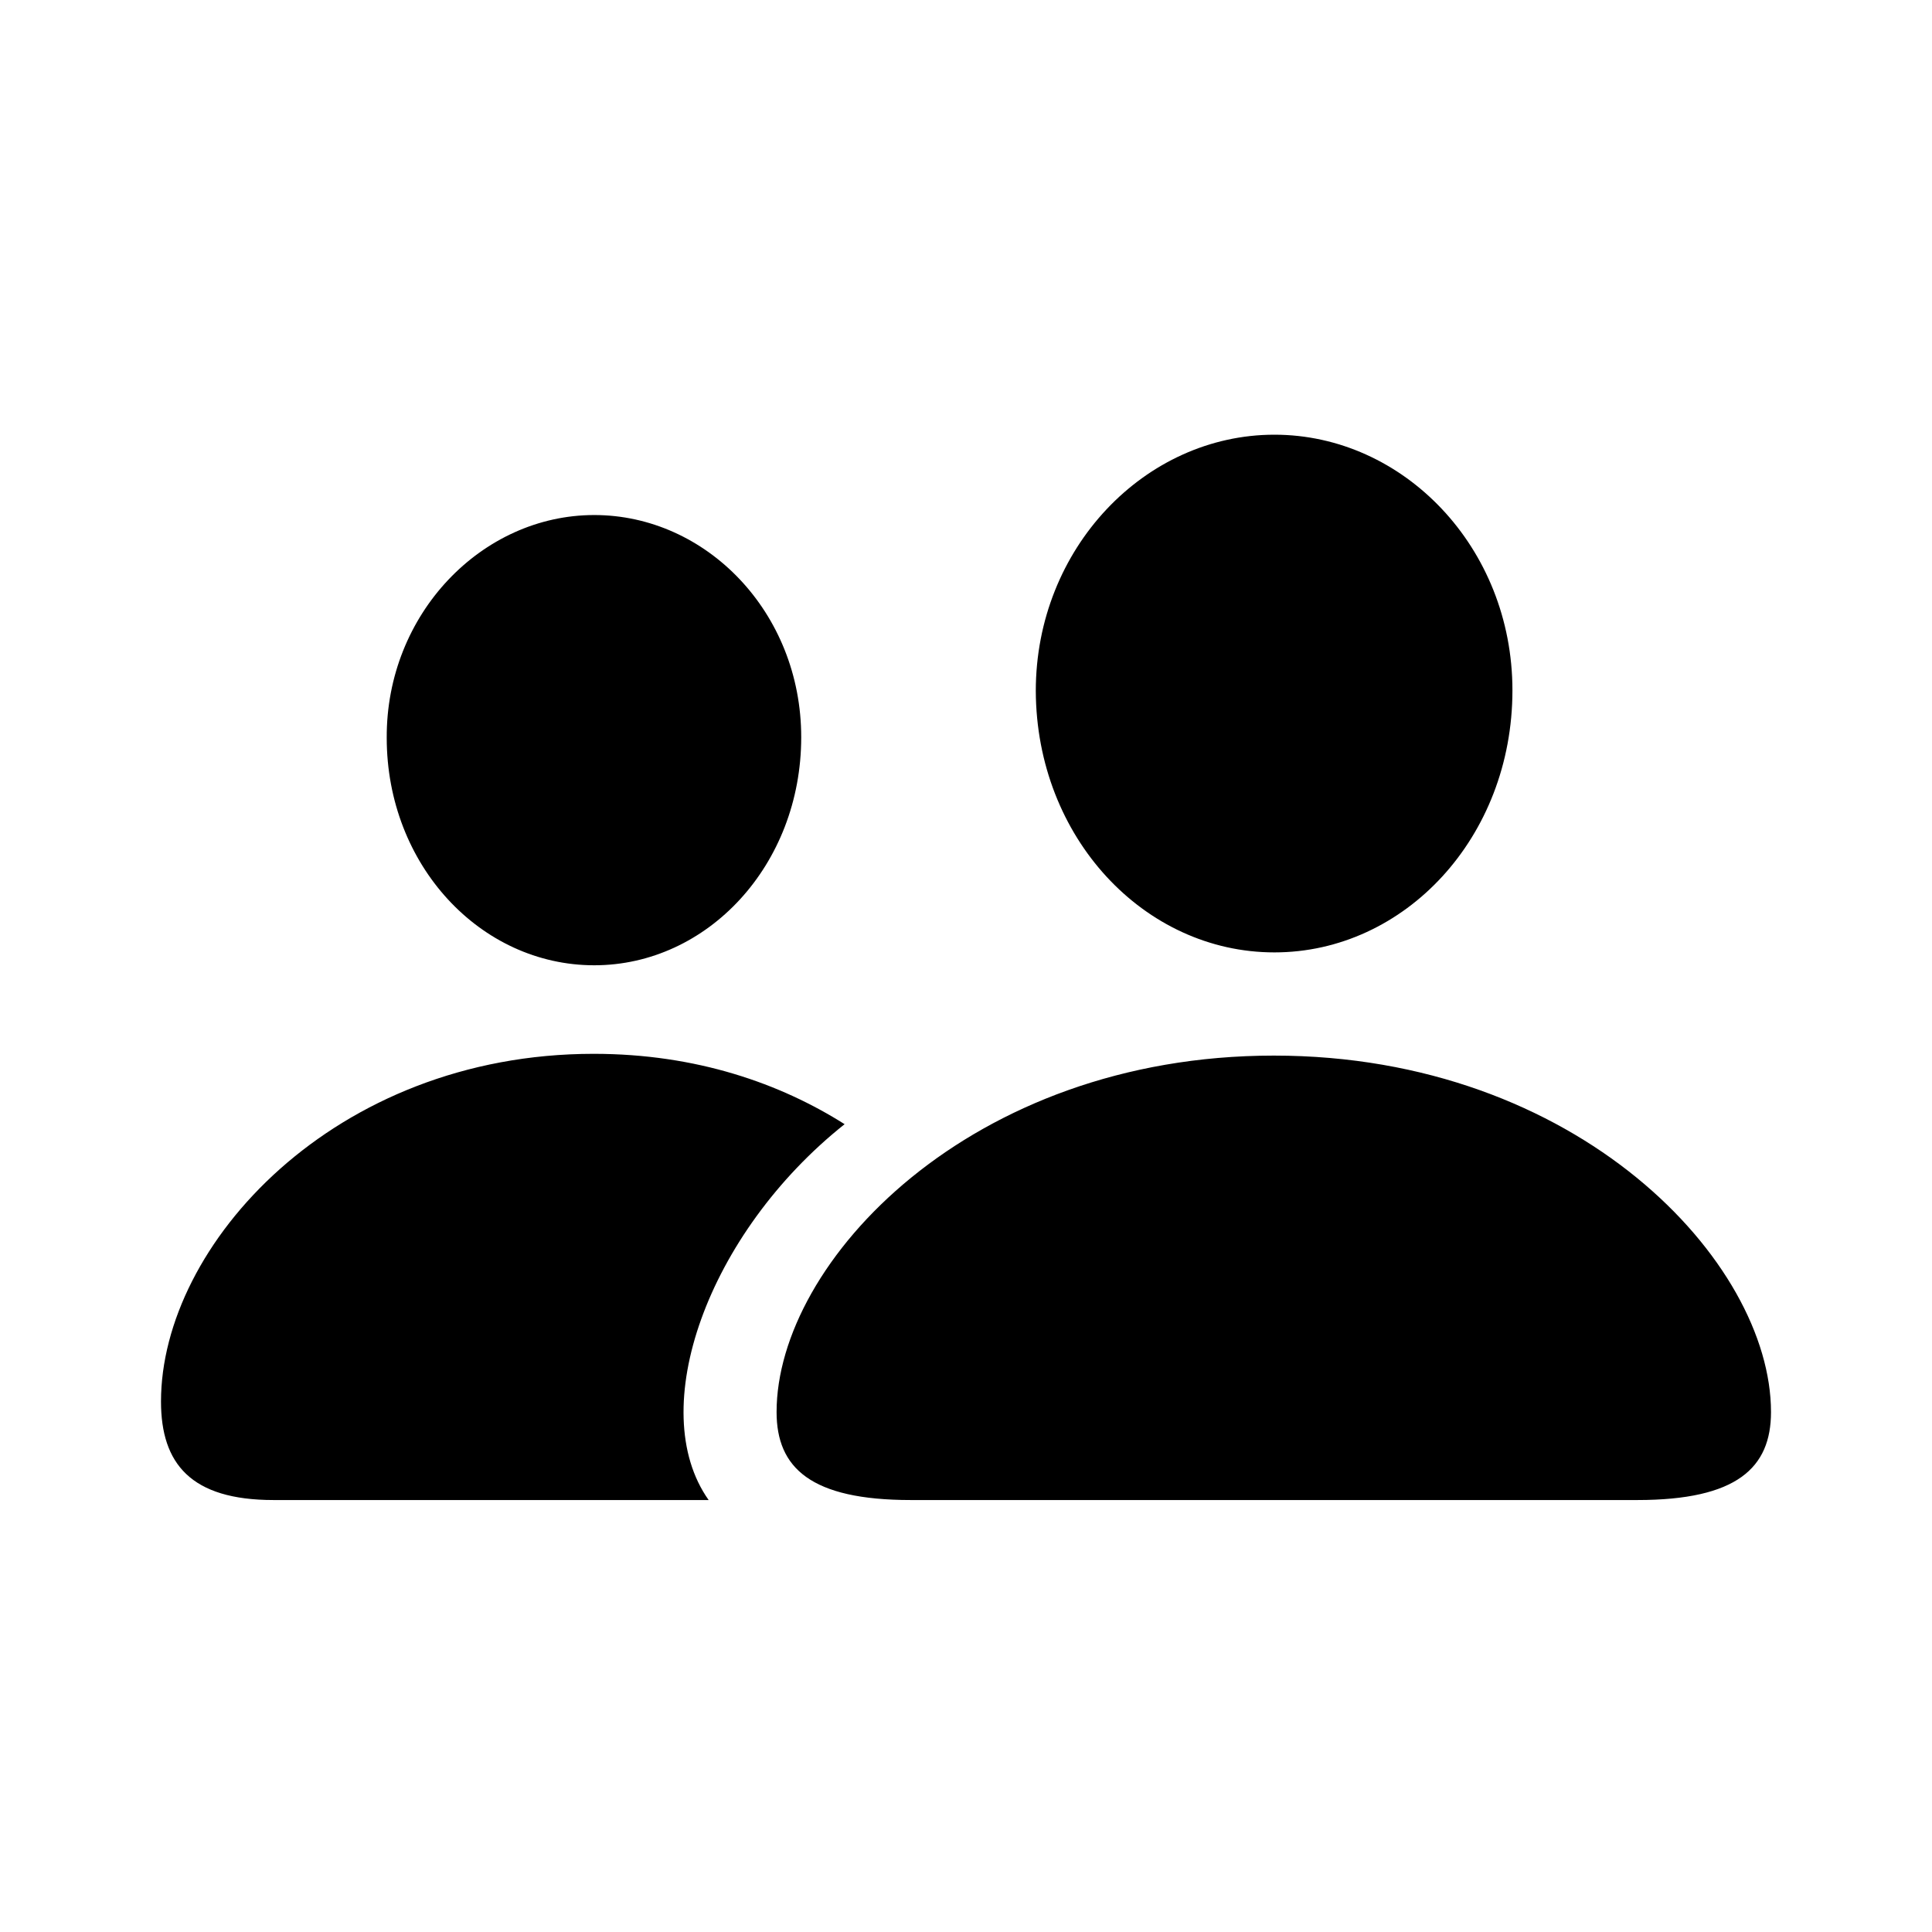
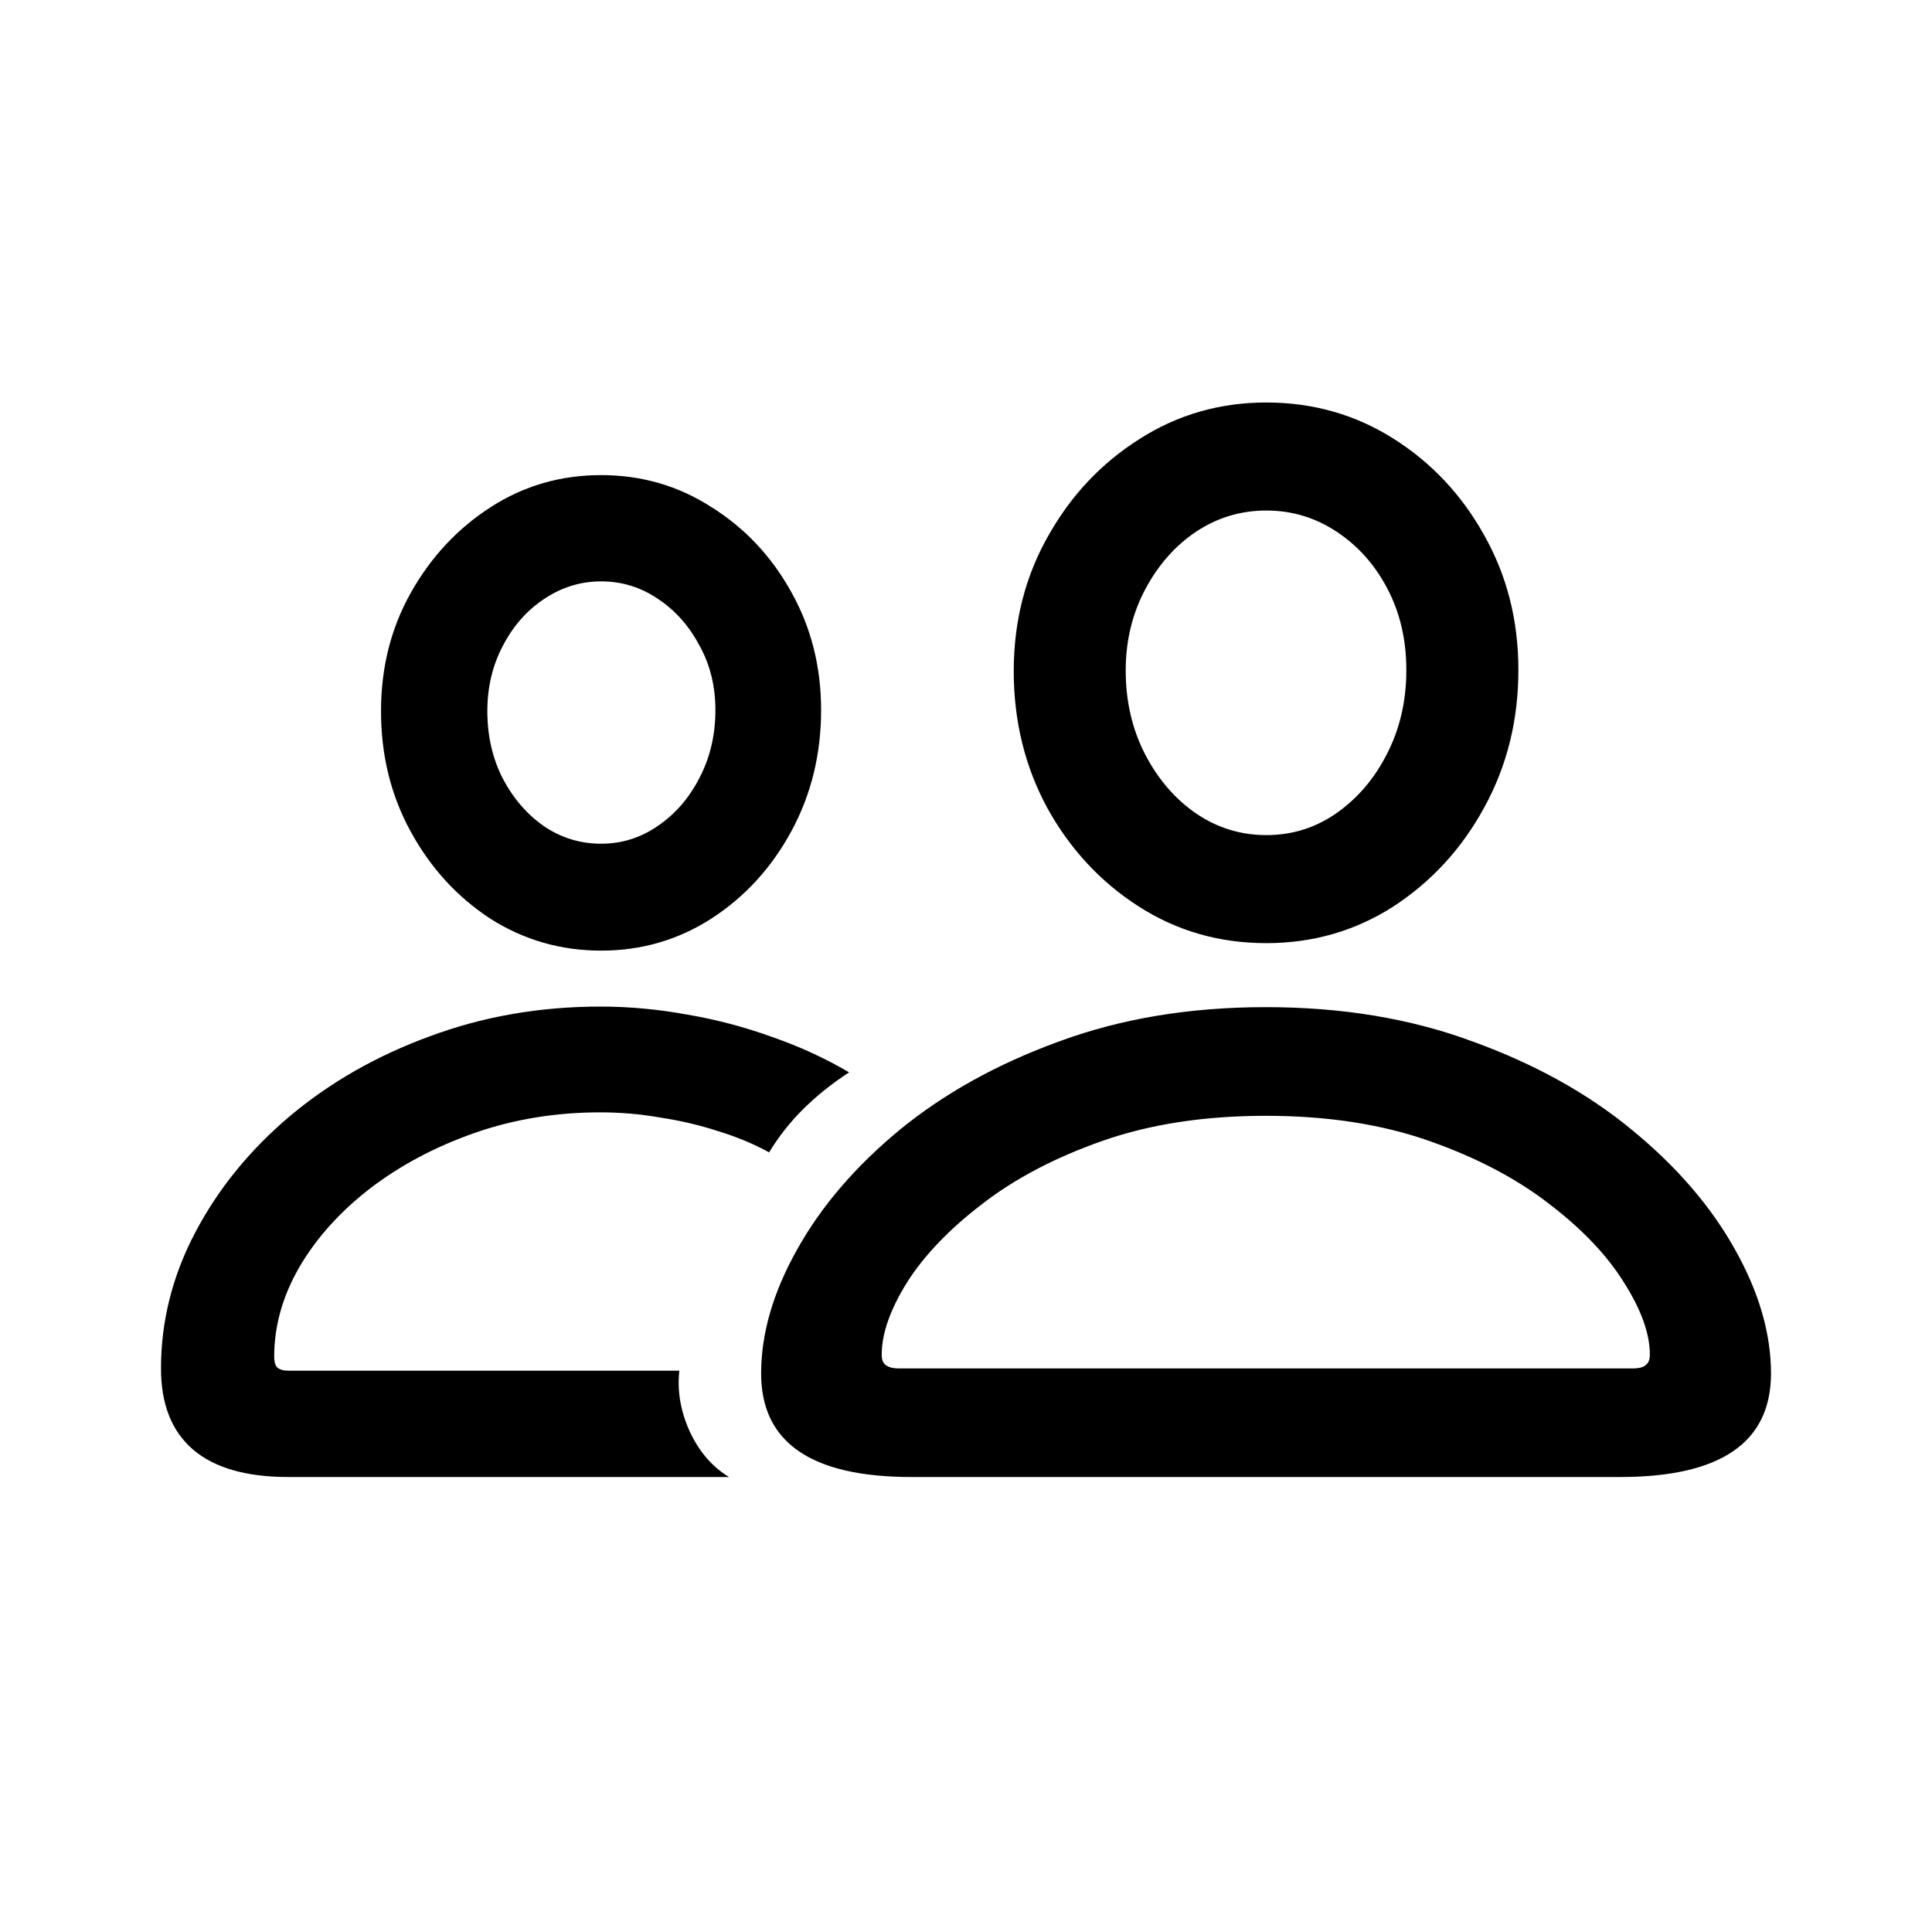
<svg xmlns="http://www.w3.org/2000/svg" width="24" height="24" viewBox="0 0 24 24" fill="none">
-   <path d="M15.831 11.831C17.448 11.831 18.788 10.404 18.788 8.576C18.788 6.798 17.433 5.4 15.831 5.4C14.221 5.4 12.867 6.813 12.867 8.583C12.874 10.404 14.214 11.831 15.831 11.831ZM7.382 11.991C8.788 11.991 9.953 10.746 9.953 9.158C9.953 7.607 8.773 6.398 7.382 6.398C5.984 6.398 4.797 7.629 4.804 9.165C4.804 10.746 5.969 11.991 7.382 11.991ZM3.398 18.634H8.803C8.009 17.512 8.788 15.32 10.492 13.965C9.698 13.463 8.657 13.091 7.375 13.091C4.149 13.091 2 15.466 2 17.41C2 18.182 2.371 18.634 3.398 18.634ZM11.315 18.634H20.339C21.578 18.634 22 18.233 22 17.541C22 15.677 19.604 13.113 15.824 13.113C12.051 13.113 9.647 15.677 9.647 17.541C9.647 18.233 10.07 18.634 11.315 18.634Z" fill="black" />
+   <path d="M11.322 18.348C10.077 18.348 9.455 17.919 9.455 17.062C9.455 16.566 9.604 16.052 9.902 15.522C10.2 14.987 10.624 14.492 11.173 14.038C11.727 13.584 12.387 13.217 13.154 12.938C13.925 12.653 14.782 12.511 15.724 12.511C16.671 12.511 17.527 12.653 18.294 12.938C19.065 13.217 19.726 13.584 20.275 14.038C20.828 14.492 21.255 14.987 21.553 15.522C21.851 16.052 22 16.566 22 17.062C22 17.919 21.375 18.348 20.126 18.348H11.322ZM11.166 16.999H20.282C20.362 16.999 20.417 16.984 20.445 16.956C20.478 16.932 20.495 16.89 20.495 16.828C20.495 16.568 20.388 16.27 20.175 15.934C19.967 15.598 19.659 15.273 19.252 14.961C18.845 14.644 18.346 14.381 17.754 14.173C17.163 13.965 16.486 13.861 15.724 13.861C14.962 13.861 14.285 13.965 13.693 14.173C13.102 14.381 12.602 14.644 12.195 14.961C11.788 15.273 11.478 15.598 11.265 15.934C11.057 16.27 10.953 16.568 10.953 16.828C10.953 16.89 10.969 16.932 11.002 16.956C11.036 16.984 11.09 16.999 11.166 16.999ZM15.731 11.716C15.149 11.716 14.621 11.565 14.148 11.262C13.674 10.959 13.296 10.552 13.012 10.041C12.732 9.525 12.593 8.957 12.593 8.337C12.593 7.722 12.735 7.163 13.019 6.661C13.303 6.155 13.681 5.753 14.155 5.454C14.628 5.151 15.153 5 15.731 5C16.308 5 16.834 5.149 17.307 5.447C17.78 5.745 18.157 6.145 18.436 6.647C18.72 7.149 18.862 7.707 18.862 8.323C18.862 8.947 18.72 9.518 18.436 10.034C18.157 10.545 17.78 10.954 17.307 11.262C16.834 11.565 16.308 11.716 15.731 11.716ZM15.731 10.374C16.048 10.374 16.337 10.285 16.597 10.105C16.862 9.92 17.073 9.674 17.229 9.366C17.39 9.054 17.47 8.706 17.47 8.323C17.47 7.949 17.392 7.613 17.236 7.315C17.08 7.016 16.869 6.78 16.604 6.605C16.339 6.429 16.048 6.342 15.731 6.342C15.414 6.342 15.123 6.429 14.858 6.605C14.597 6.78 14.387 7.019 14.226 7.322C14.065 7.625 13.984 7.961 13.984 8.33C13.984 8.713 14.065 9.061 14.226 9.373C14.387 9.681 14.597 9.925 14.858 10.105C15.123 10.285 15.414 10.374 15.731 10.374ZM3.583 18.348C3.058 18.348 2.663 18.234 2.398 18.007C2.133 17.78 2 17.444 2 16.999C2 16.412 2.142 15.848 2.426 15.309C2.71 14.769 3.1 14.289 3.597 13.868C4.099 13.446 4.679 13.115 5.337 12.874C6 12.627 6.707 12.504 7.46 12.504C7.819 12.504 8.179 12.538 8.539 12.604C8.899 12.665 9.249 12.758 9.59 12.881C9.93 12.999 10.25 13.146 10.548 13.321C10.33 13.463 10.139 13.617 9.973 13.782C9.812 13.943 9.672 14.121 9.554 14.315C9.365 14.211 9.154 14.123 8.922 14.052C8.69 13.976 8.449 13.92 8.198 13.882C7.952 13.839 7.706 13.818 7.46 13.818C6.906 13.818 6.385 13.903 5.898 14.073C5.41 14.244 4.977 14.473 4.599 14.762C4.225 15.051 3.931 15.377 3.718 15.742C3.51 16.102 3.406 16.473 3.406 16.857C3.406 16.913 3.418 16.956 3.441 16.984C3.47 17.013 3.517 17.027 3.583 17.027H8.439C8.411 17.278 8.454 17.529 8.567 17.78C8.686 18.035 8.849 18.224 9.057 18.348H3.583ZM7.467 11.809C6.965 11.809 6.506 11.676 6.089 11.411C5.678 11.141 5.349 10.782 5.103 10.332C4.856 9.882 4.733 9.383 4.733 8.834C4.733 8.294 4.856 7.804 5.103 7.364C5.353 6.919 5.685 6.564 6.097 6.299C6.508 6.034 6.965 5.902 7.467 5.902C7.969 5.902 8.425 6.034 8.837 6.299C9.254 6.56 9.585 6.912 9.831 7.357C10.077 7.797 10.2 8.285 10.2 8.82C10.2 9.369 10.077 9.87 9.831 10.325C9.585 10.779 9.254 11.141 8.837 11.411C8.425 11.676 7.969 11.809 7.467 11.809ZM7.467 10.481C7.722 10.481 7.957 10.408 8.17 10.261C8.387 10.114 8.56 9.915 8.688 9.665C8.82 9.414 8.887 9.132 8.887 8.82C8.887 8.521 8.82 8.254 8.688 8.017C8.56 7.776 8.39 7.584 8.177 7.442C7.964 7.296 7.727 7.222 7.467 7.222C7.211 7.222 6.975 7.296 6.757 7.442C6.544 7.584 6.373 7.778 6.246 8.024C6.118 8.266 6.054 8.536 6.054 8.834C6.054 9.142 6.118 9.421 6.246 9.672C6.378 9.922 6.551 10.121 6.764 10.268C6.977 10.41 7.211 10.481 7.467 10.481Z" fill="black" />
</svg>
